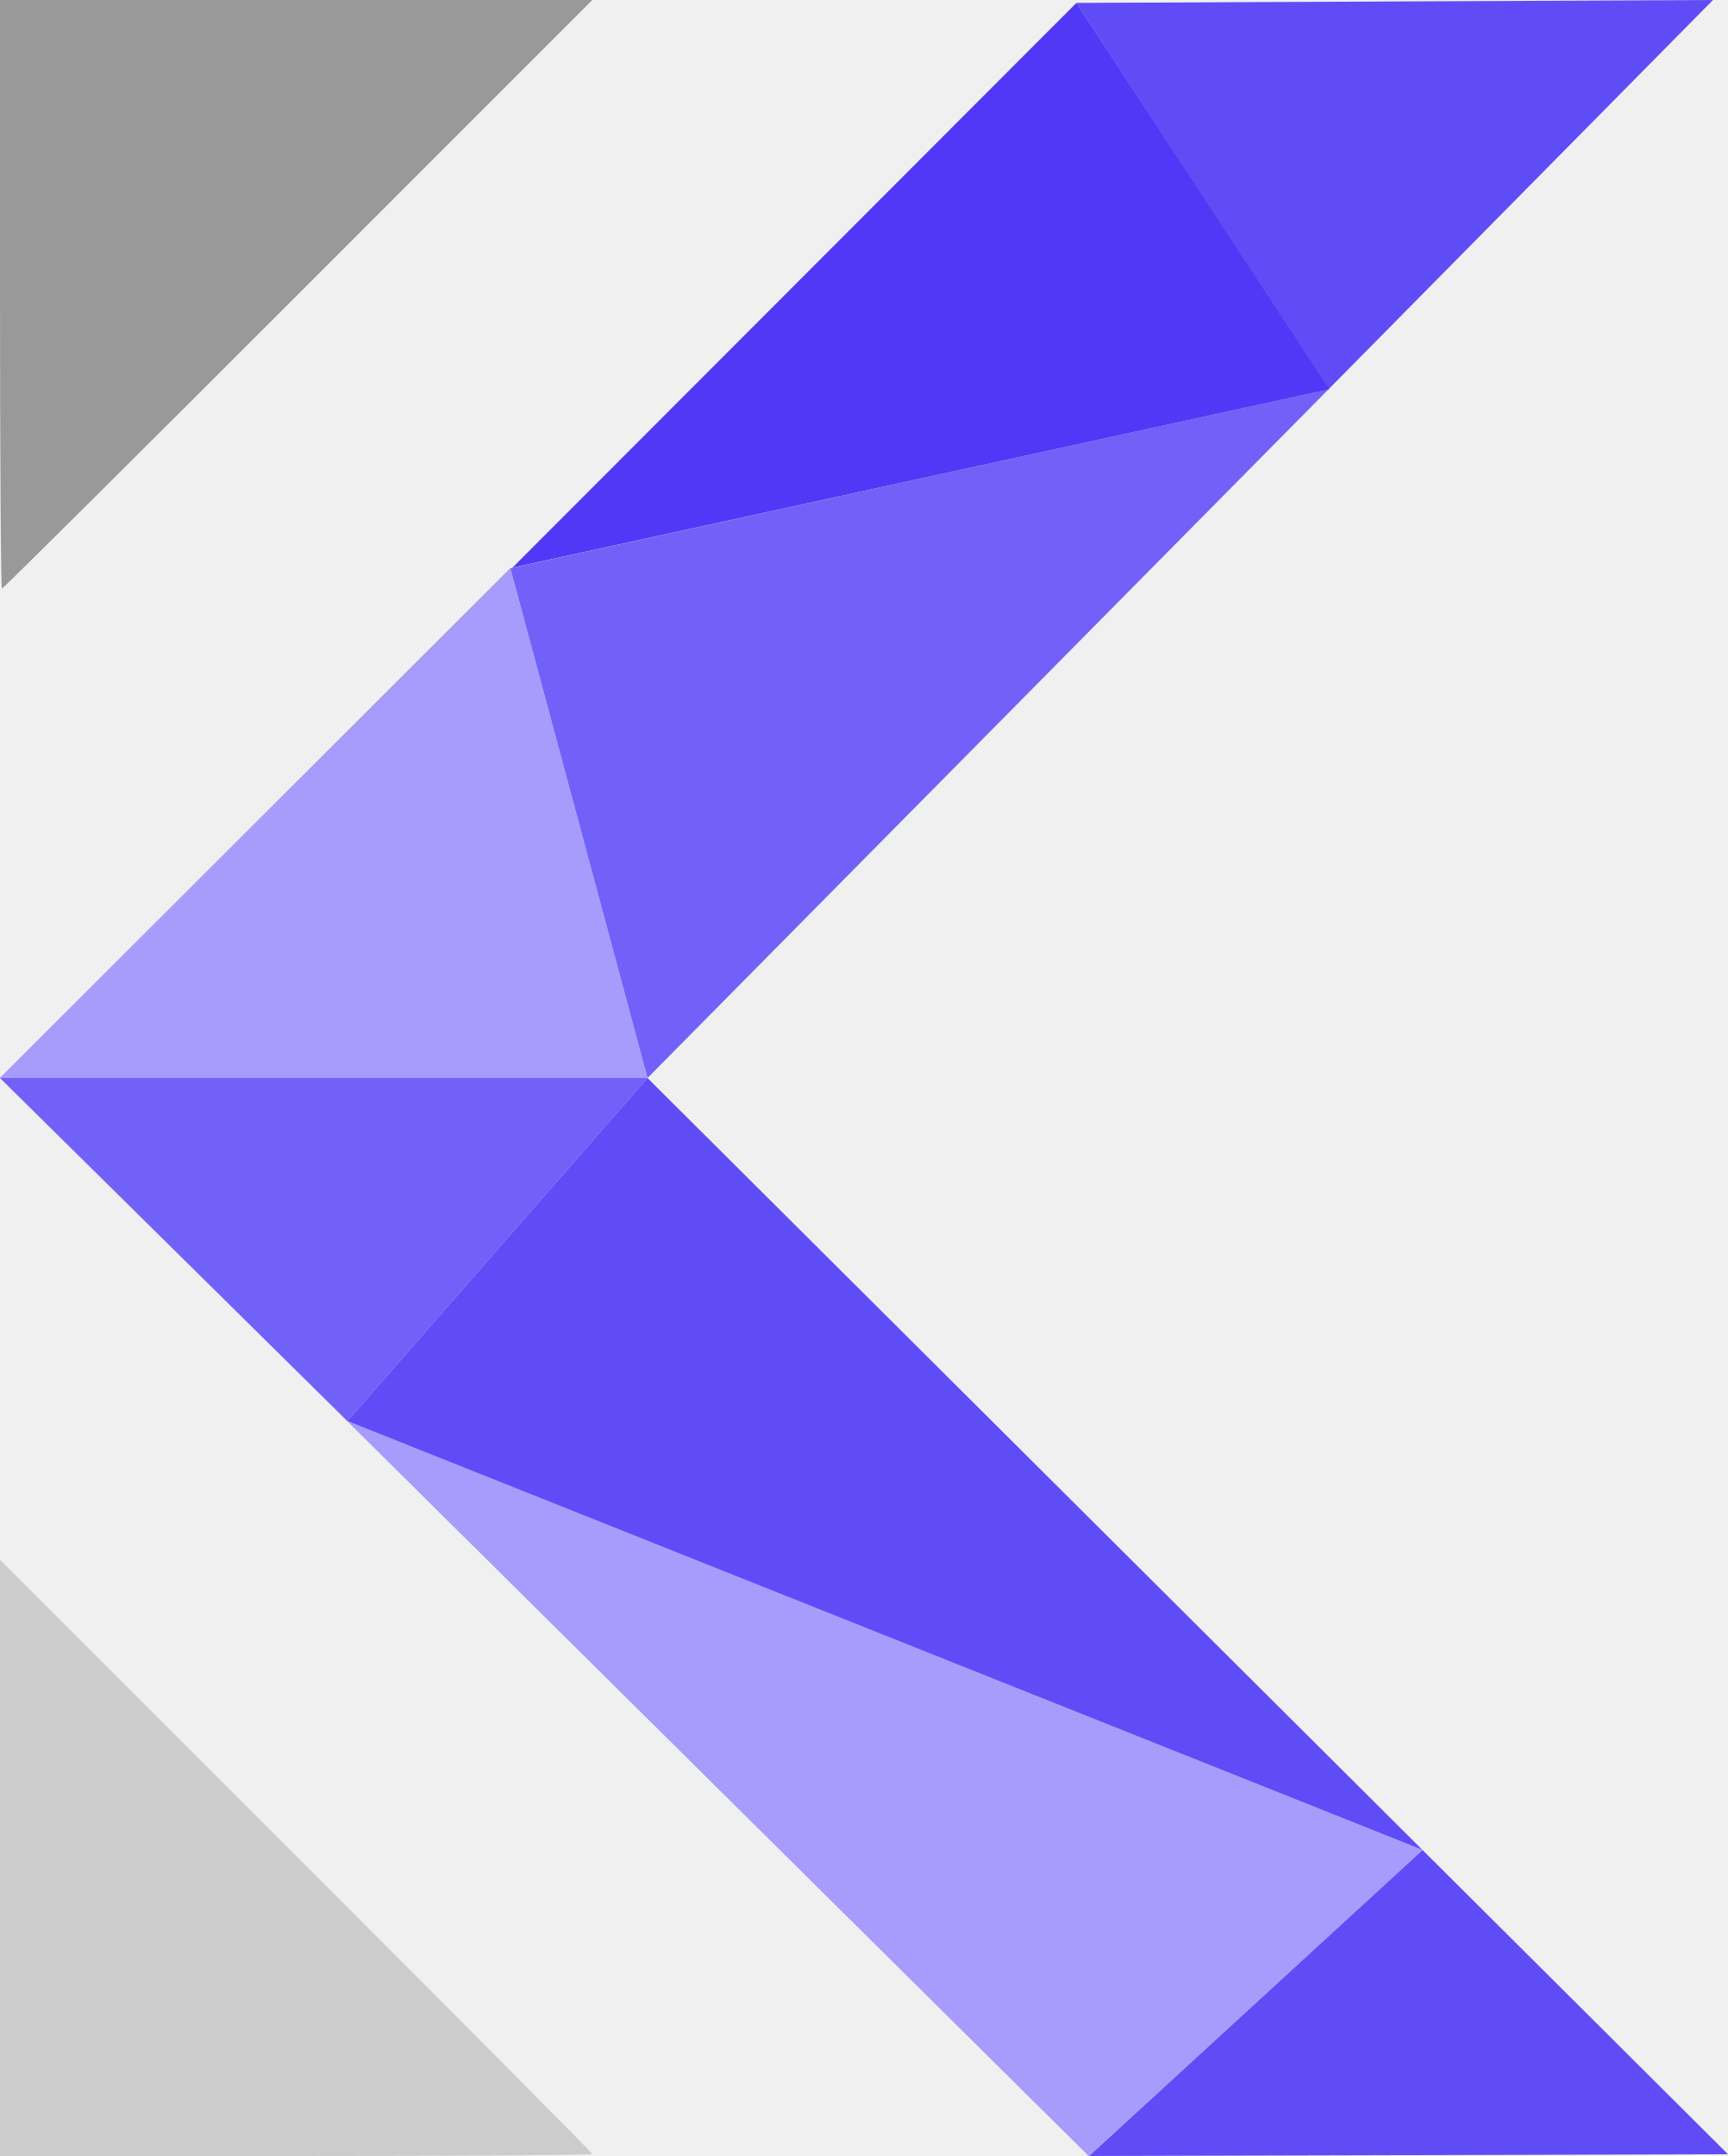
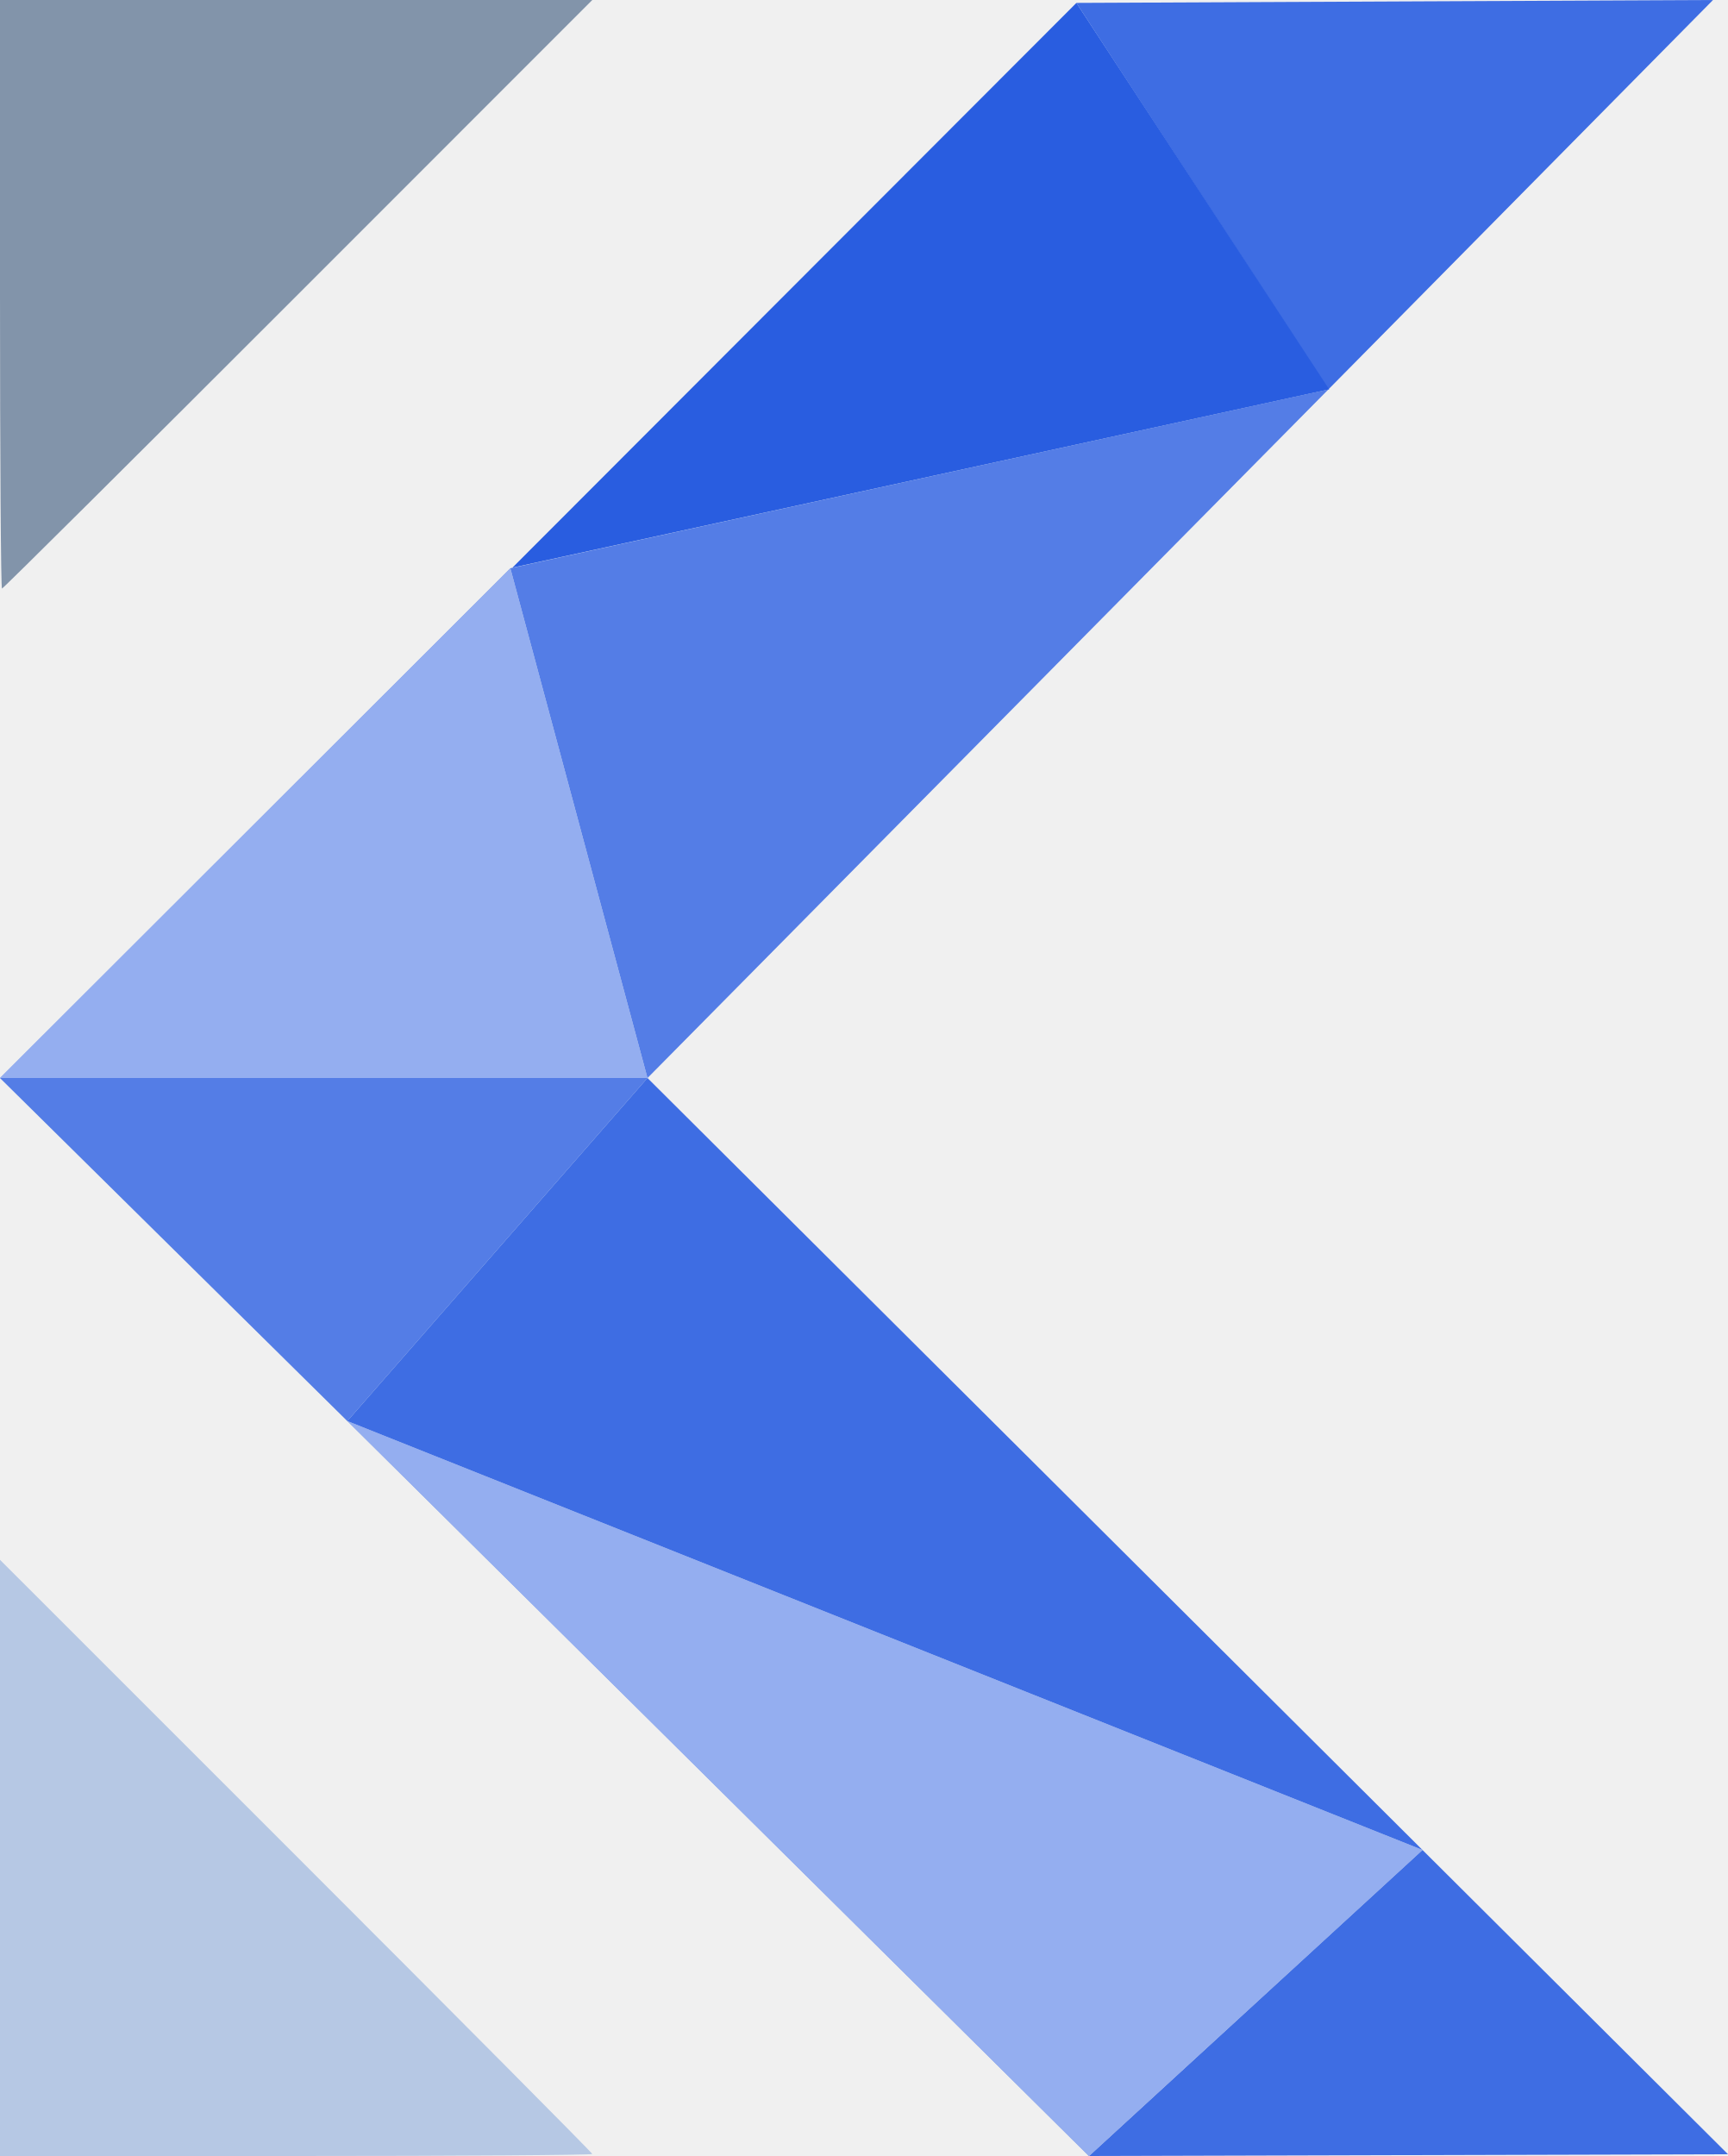
<svg xmlns="http://www.w3.org/2000/svg" id="_图层_2" data-name="图层 2" viewBox="0 0 628.3 783.82">
  <defs>
    <style>
      .cls-1 {
        opacity: .1;
      }

      .cls-2 {
-         fill: #999;
+         fill: #8294aa;
      }

      .cls-2, .cls-3, .cls-4, .cls-5 {
        stroke-width: 0px;
      }

      .cls-6 {
        opacity: .2;
      }

      .cls-7 {
        opacity: .5;
      }

      .cls-3 {
-         fill: #4f39f6;
+         fill: #295de0;
      }

      .cls-3, .cls-4 {
        fill-rule: evenodd;
      }

      .cls-4 {
        fill: #fff;
      }

      .cls-5 {
-         fill: #ccc;
+         fill: #b6c8e4;
      }
    </style>
  </defs>
  <g id="_图层_1-2" data-name="图层 1">
    <g>
      <path class="cls-3" d="M517.23,672.57l111.07,110.61-232.3.64,121.23-111.25Z" />
      <path class="cls-3" d="M235.42,391.91l281.81,280.66-390.95-155.93,109.13-124.72Z" />
      <g class="cls-1">
        <path class="cls-4" d="M235.42,391.91l281.81,280.66-390.95-155.93,109.13-124.72Z" />
      </g>
      <path class="cls-3" d="M517.23,672.57l-121.32,111.25L126.29,516.63l390.95,155.93Z" />
      <path class="cls-3" d="M391.38,1.06l91.62,140.51L622.85,0" />
      <g class="cls-1">
        <path class="cls-4" d="M517.23,672.57l111.07,110.61-232.3.64,121.23-111.25Z" />
      </g>
      <g class="cls-1">
        <path class="cls-4" d="M391.38,1.06l91.62,140.51L622.85,0" />
      </g>
      <path class="cls-3" d="M391.38,1.06l-205.07,205.32,297-64.82L391.38,1.06Z" />
      <path class="cls-3" d="M185.56,206.6l49.86,185.31,247.58-250.34-297.43,65.03Z" />
      <path class="cls-3" d="M0,391.91l185.56-185.31,49.86,185.31H0Z" />
      <g class="cls-7">
        <path class="cls-4" d="M517.23,672.57l-121.32,111.25L126.29,516.63l390.95,155.93Z" />
      </g>
      <g class="cls-7">
        <path class="cls-4" d="M0,391.91l185.56-185.31,49.86,185.31H0Z" />
      </g>
      <path class="cls-3" d="M126.29,516.63l109.13-124.72H0" />
      <g class="cls-6">
        <path class="cls-4" d="M185.56,206.6l49.86,185.31,247.58-250.34-297.43,65.03Z" />
      </g>
      <g class="cls-6">
        <path class="cls-4" d="M126.29,516.63l109.13-124.72H0" />
      </g>
      <g id="path232">
        <path class="cls-2" d="M0,106.99V0h215.36l-106.96,106.99C49.57,165.83,1.11,213.98.72,213.98s-.72-48.15-.72-106.99h0Z" />
      </g>
      <g id="path232-3">
        <path class="cls-5" d="M107.68,783.82H0v-216.75l107.68,107.65c59.22,59.21,107.68,107.98,107.68,108.37s-48.46.73-107.68.73h0Z" />
      </g>
    </g>
  </g>
</svg>
